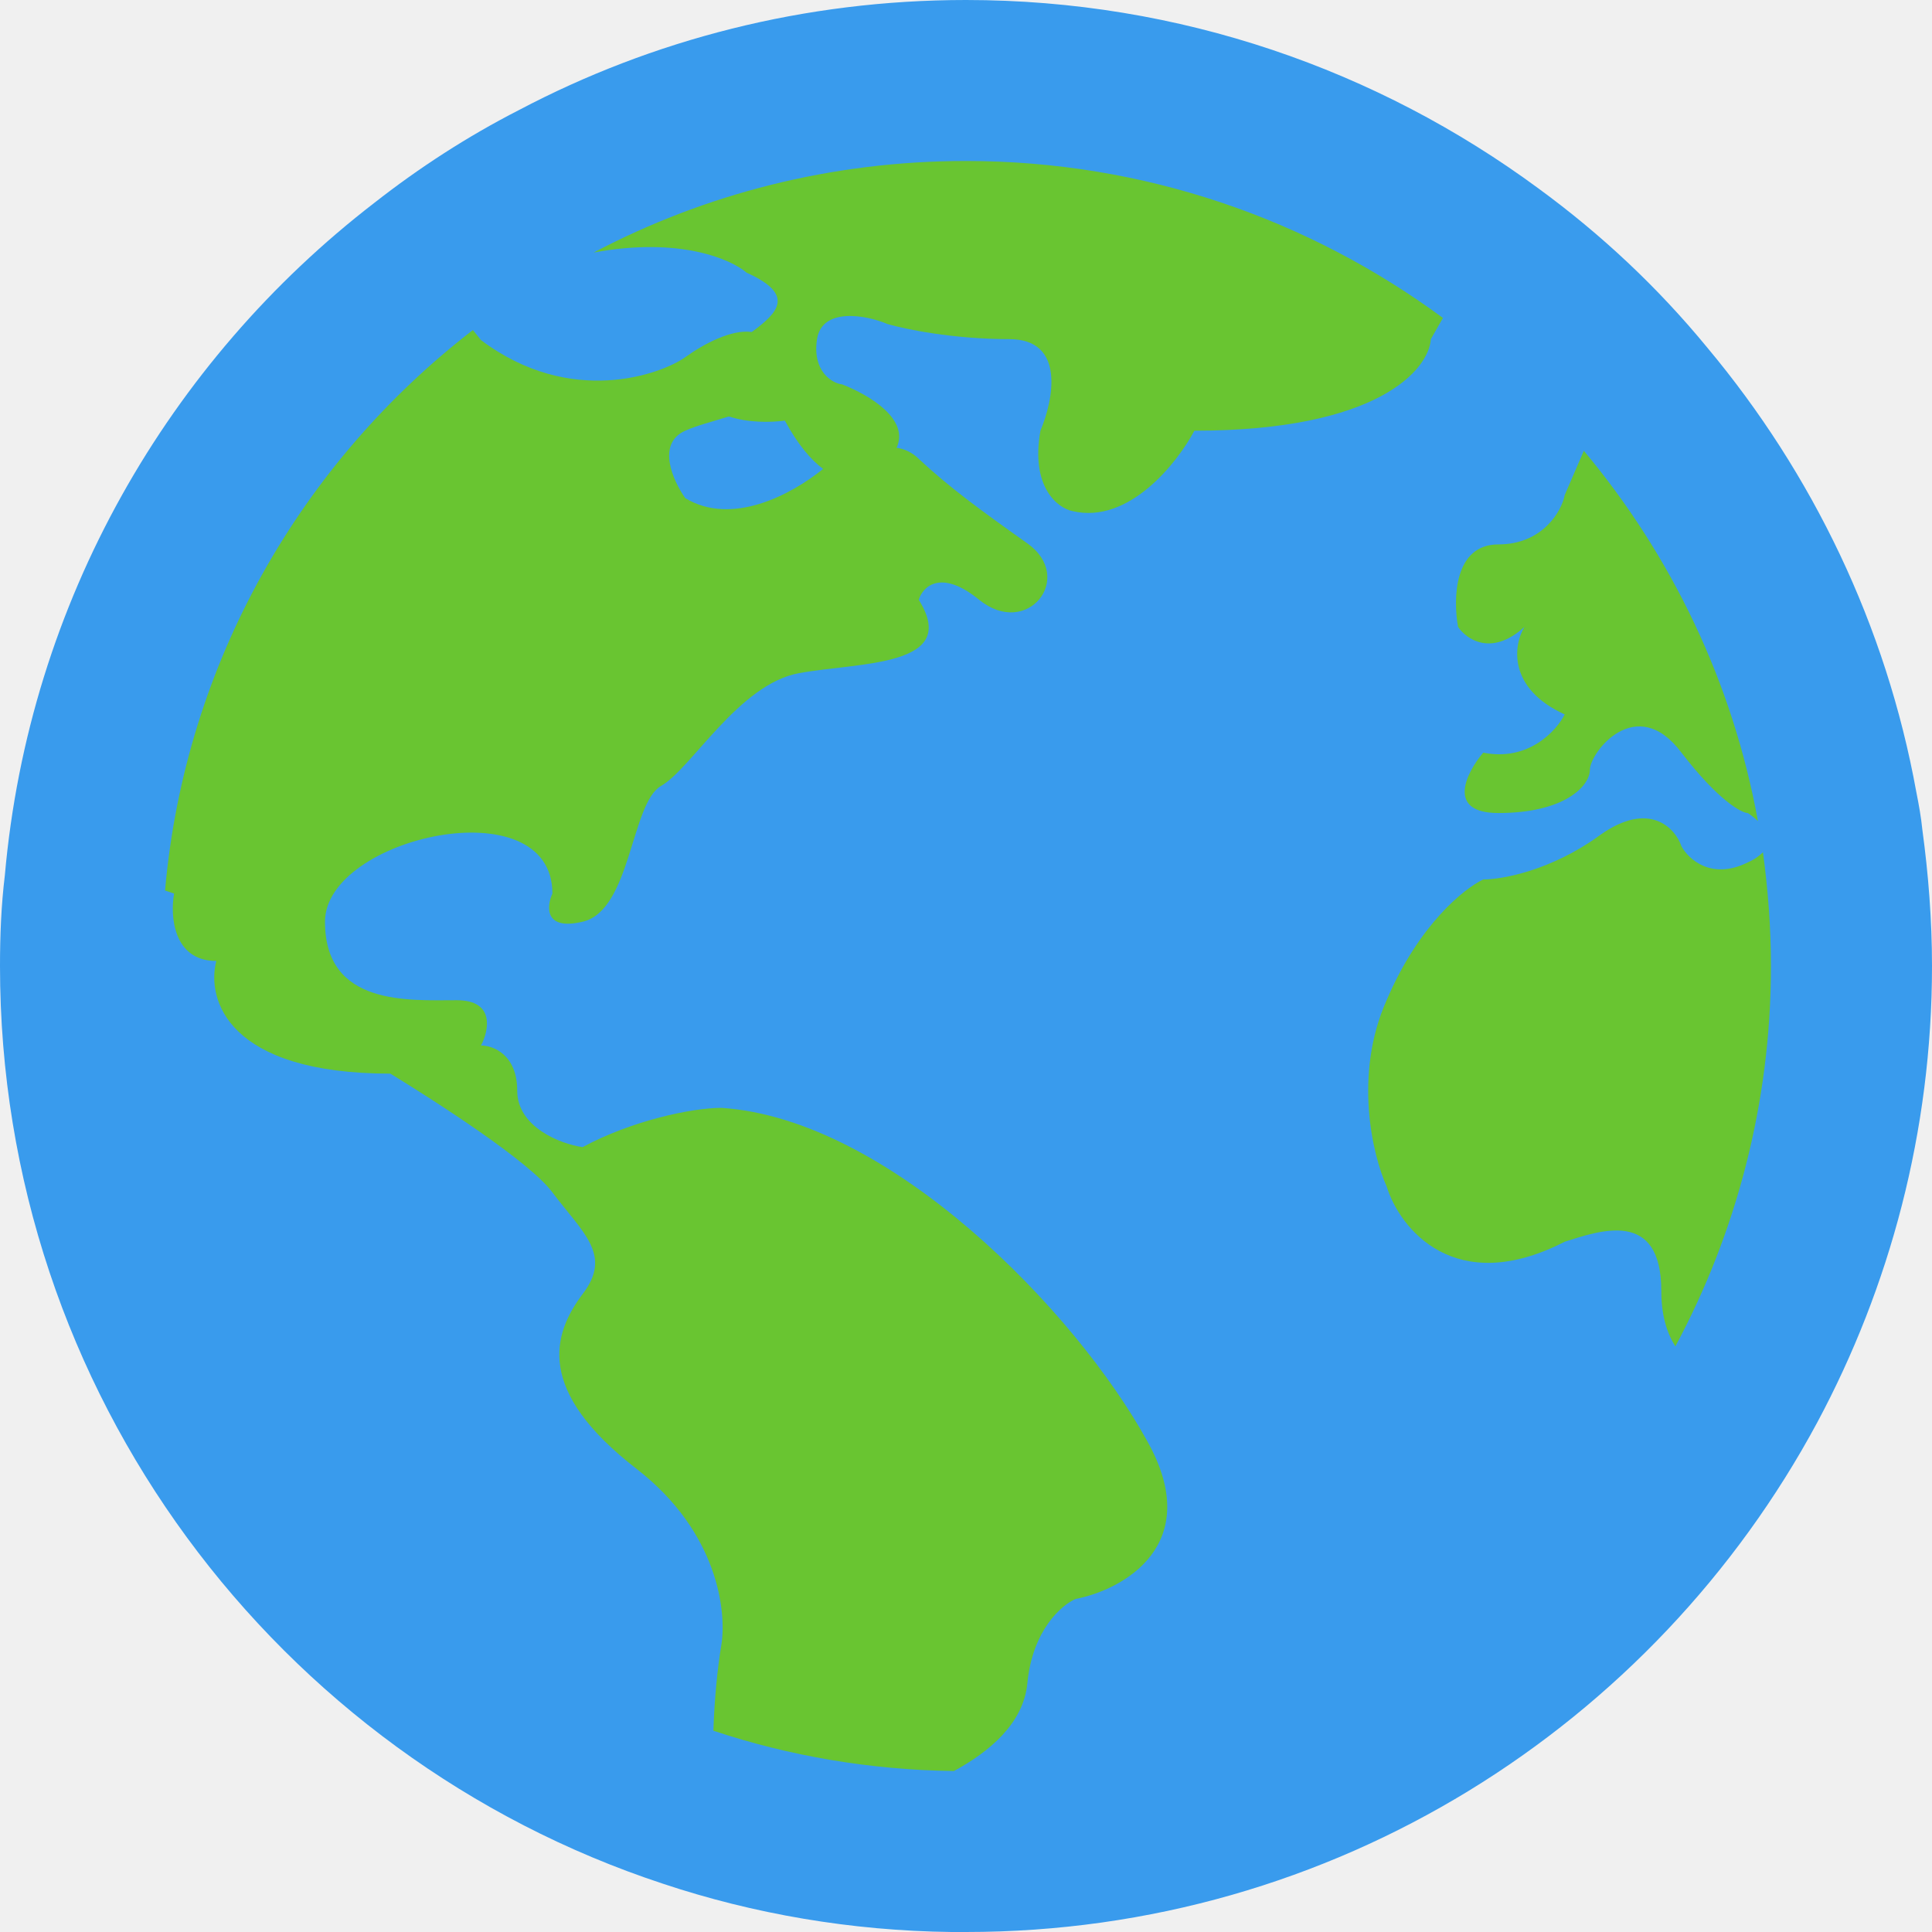
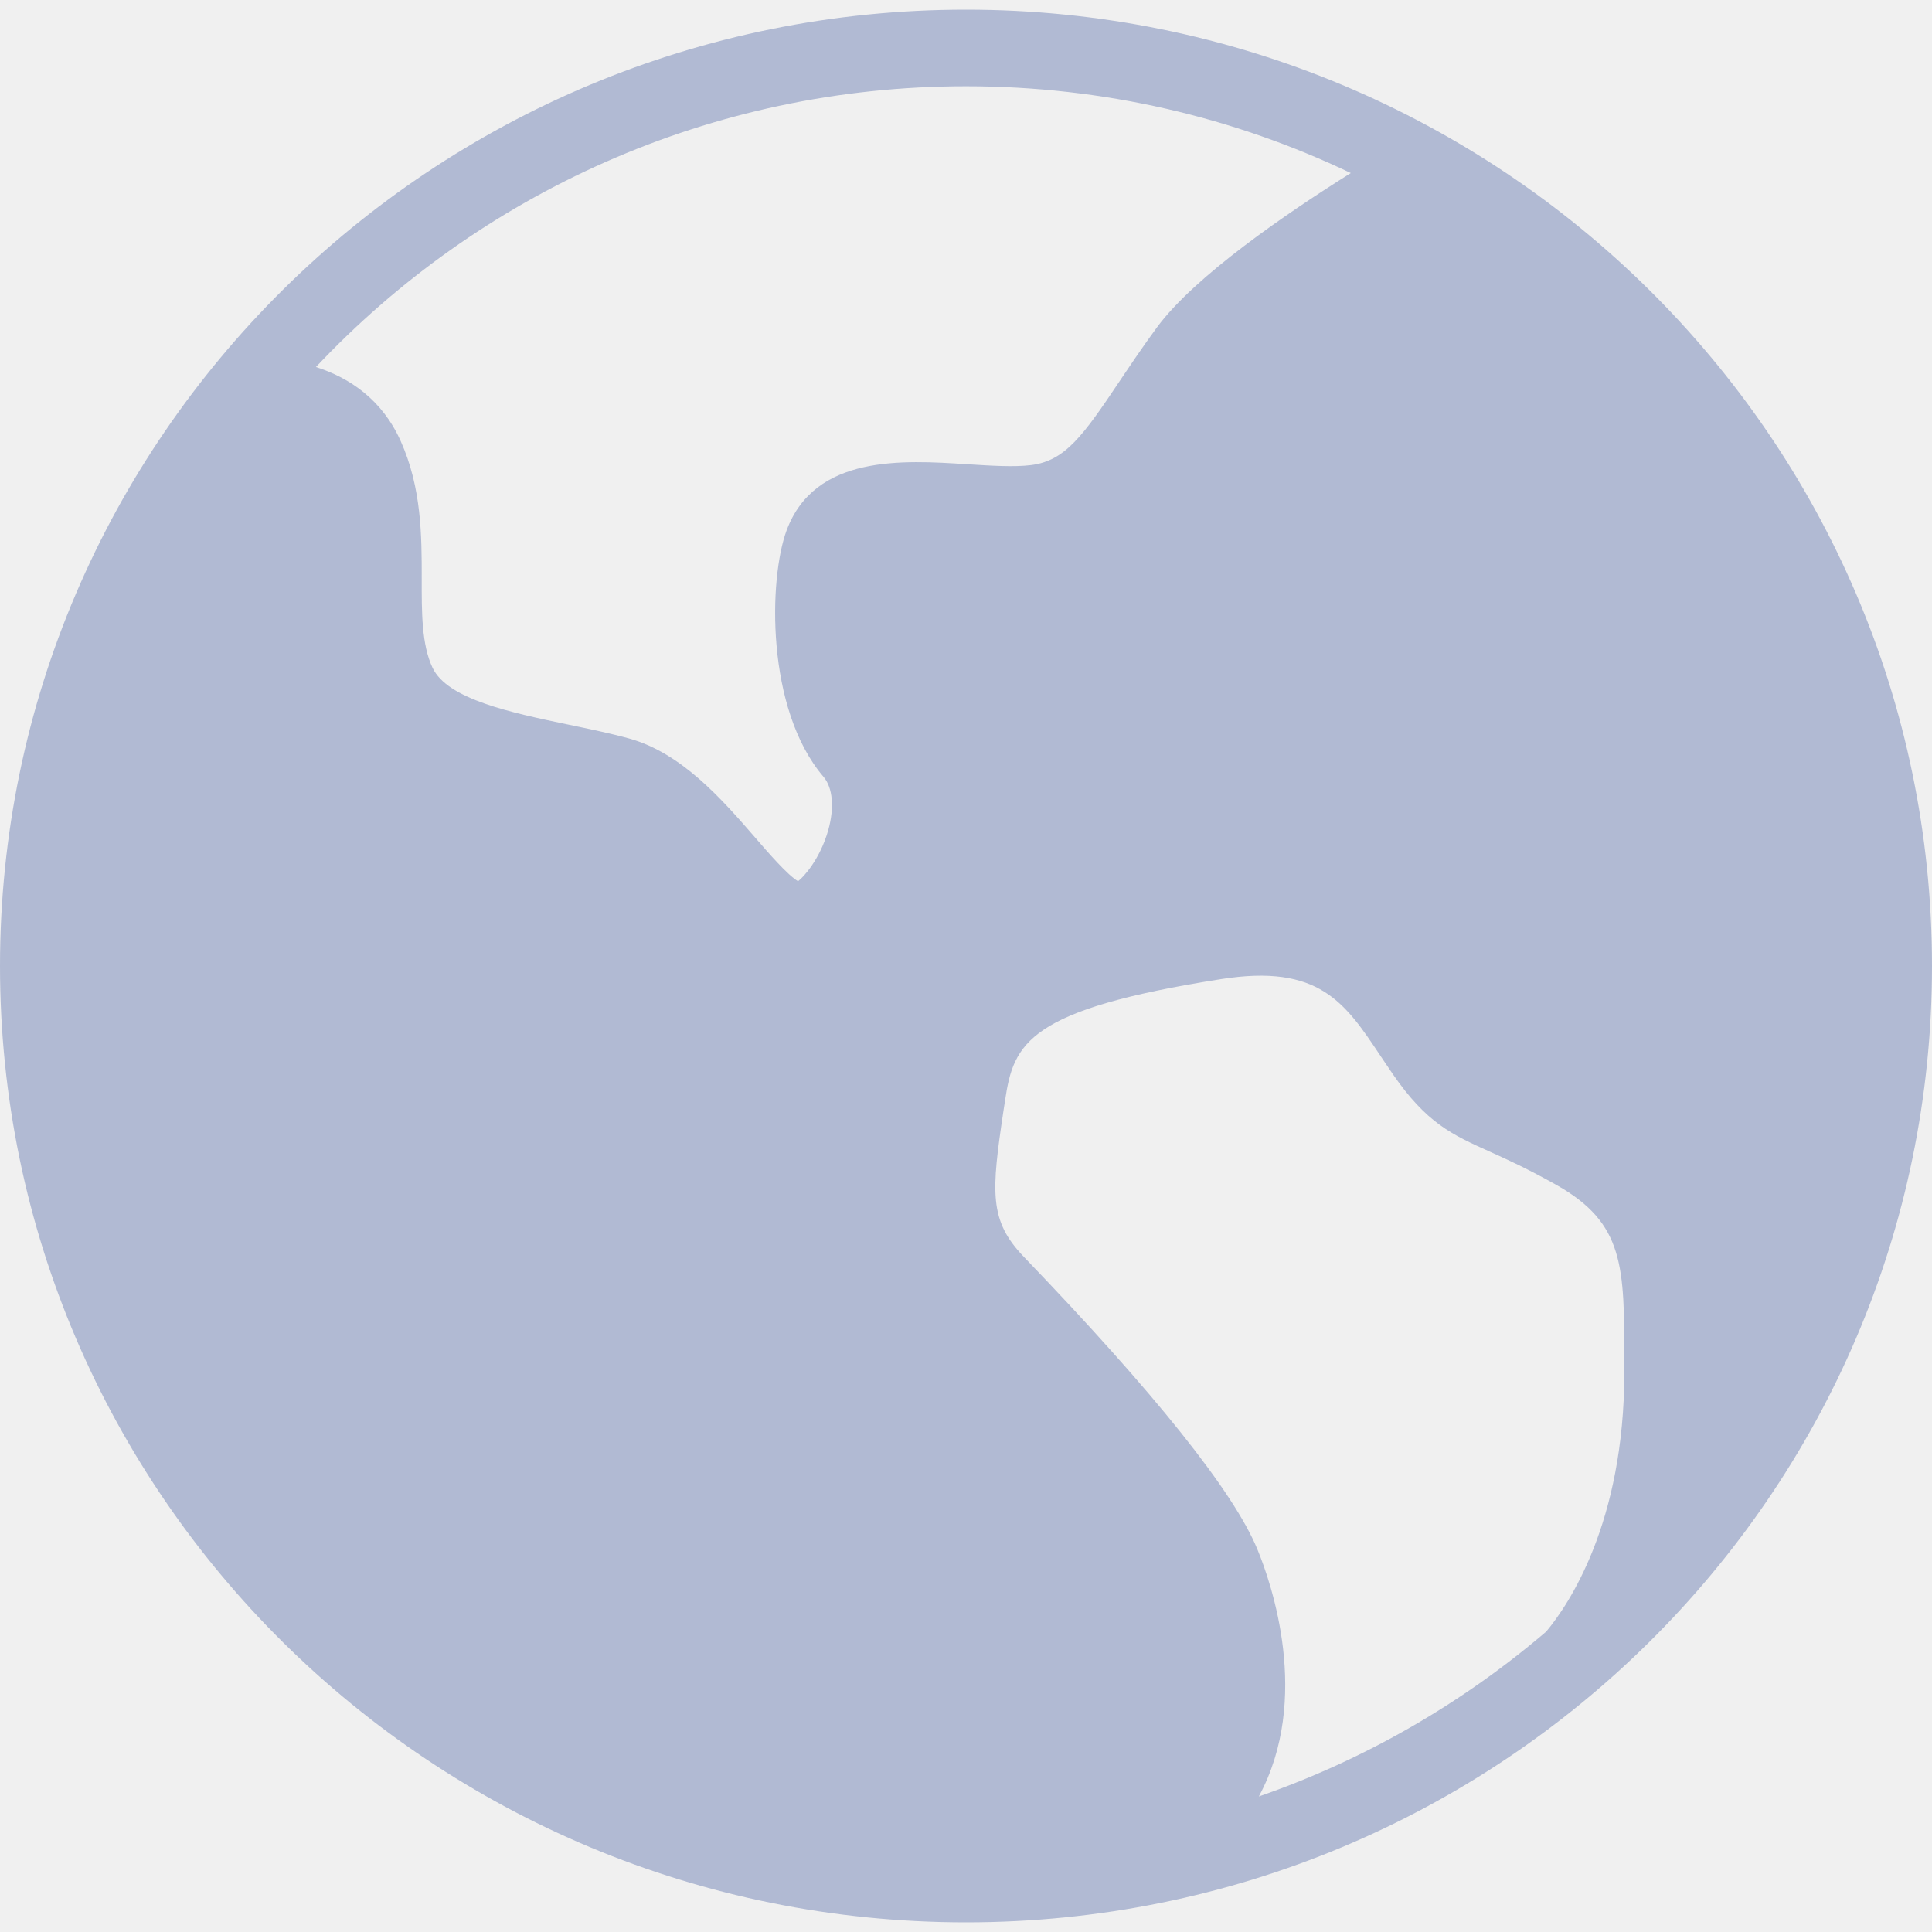
<svg xmlns="http://www.w3.org/2000/svg" width="28" height="28" viewBox="0 0 28 28" fill="none">
-   <g clip-path="url(#clip0_7927_42303)">
-     <path d="M28 14C28 16.398 27.387 18.655 26.337 20.615C23.975 25.008 19.337 28 14 28H13.79C12.338 27.983 10.92 27.738 9.607 27.3C4.025 25.462 0 20.195 0 14C0 13.562 0.017 13.125 0.07 12.688C0.42 8.715 2.45 5.232 5.425 2.94C6.072 2.433 6.772 1.978 7.525 1.593C9.45 0.578 11.655 0 14 0C17.098 0 19.968 1.015 22.295 2.73C23.205 3.395 24.027 4.165 24.745 5.04C26.267 6.86 27.335 9.065 27.773 11.48C27.808 11.655 27.843 11.848 27.86 12.023C27.948 12.67 28 13.335 28 14Z" fill="#399BED" />
-     <path d="M15.589 23.173C15.385 23.26 14.962 23.625 14.889 24.398C14.831 24.981 14.335 25.39 13.825 25.667C12.614 25.652 11.433 25.448 10.339 25.083C10.354 24.617 10.398 24.179 10.456 23.829C10.529 23.363 10.412 22.21 9.231 21.292C7.758 20.154 8.006 19.337 8.444 18.754C8.881 18.185 8.444 17.865 8.006 17.281C7.671 16.829 6.3 15.954 5.658 15.56C3.296 15.56 2.99 14.481 3.135 13.927C2.508 13.927 2.465 13.271 2.523 12.95L2.392 12.906C2.683 9.596 4.375 6.694 6.854 4.783L6.971 4.929C8.269 5.906 9.581 5.425 9.931 5.177C10.194 4.987 10.602 4.769 10.894 4.812C10.996 4.812 11.083 4.842 11.142 4.929C11.623 5.6 11.112 5.862 10.573 6.037H10.558C10.325 6.11 10.092 6.169 9.931 6.242C9.508 6.431 9.756 6.971 9.931 7.219C10.602 7.627 11.462 7.175 11.929 6.796C12.002 6.752 12.06 6.694 12.104 6.65C12.294 6.548 12.673 6.417 12.994 6.49C13.11 6.504 13.227 6.562 13.315 6.65C13.752 7.058 14.19 7.379 14.889 7.875C15.589 8.371 14.889 9.26 14.19 8.692C13.635 8.24 13.373 8.502 13.315 8.692C13.927 9.669 12.454 9.596 11.579 9.756C10.704 9.917 10.019 11.142 9.581 11.39C9.144 11.637 9.144 13.198 8.444 13.358C7.89 13.49 7.919 13.14 8.006 12.95C8.006 11.39 4.71 12.133 4.71 13.358C4.71 14.583 5.921 14.496 6.621 14.496C7.175 14.496 7.087 14.933 6.971 15.152C7.146 15.152 7.496 15.283 7.496 15.808C7.496 16.333 8.123 16.581 8.444 16.625C9.144 16.246 10.019 16.056 10.456 16.056C12.892 16.217 15.589 19.002 16.625 20.883C17.471 22.385 16.275 23.042 15.589 23.173ZM21.131 9.085C21.058 8.677 21.073 7.89 21.715 7.89C22.356 7.89 22.633 7.408 22.677 7.175L22.954 6.533C24.223 8.05 25.112 9.887 25.477 11.9C25.433 11.856 25.375 11.812 25.331 11.783C25.244 11.783 24.908 11.608 24.369 10.908C23.712 10.033 23.042 10.908 23.042 11.156C23.042 11.39 22.677 11.783 21.715 11.783C20.956 11.783 21.248 11.2 21.496 10.908C22.152 11.04 22.56 10.588 22.677 10.354C21.846 9.975 21.933 9.348 22.094 9.085C21.612 9.523 21.248 9.26 21.131 9.085Z" fill="#69C531" />
-     <path d="M25.666 14C25.666 15.998 25.156 17.879 24.281 19.512C24.15 19.308 24.077 19.046 24.077 18.71C24.077 17.515 23.187 17.835 22.677 17.996C21.087 18.812 20.285 17.806 20.096 17.194C19.892 16.742 19.614 15.575 20.096 14.496C20.562 13.402 21.219 12.877 21.496 12.746C21.773 12.746 22.487 12.615 23.187 12.104C23.902 11.594 24.281 12.002 24.369 12.265C24.471 12.454 24.806 12.76 25.331 12.498C25.433 12.454 25.506 12.396 25.55 12.352C25.623 12.892 25.666 13.446 25.666 14ZM20.912 4.608L20.737 4.915C20.708 5.352 19.979 6.242 17.31 6.242C17.062 6.708 16.362 7.598 15.546 7.408C15.327 7.365 14.933 7.058 15.079 6.242C15.269 5.79 15.444 4.915 14.627 4.915C13.81 4.915 13.11 4.769 12.862 4.696C12.556 4.565 11.914 4.448 11.841 4.915C11.769 5.381 12.06 5.556 12.206 5.571C12.614 5.731 13.183 6.081 12.994 6.49C12.935 6.621 12.804 6.767 12.585 6.898C12.469 6.985 12.221 7.015 11.929 6.796C11.754 6.665 11.564 6.446 11.375 6.096C11.156 6.125 10.835 6.125 10.573 6.038H10.558C10.339 5.95 10.179 5.819 10.179 5.571C10.179 5.265 10.587 5.031 10.894 4.813C11.273 4.535 11.535 4.273 10.821 3.952C10.602 3.763 9.858 3.427 8.604 3.66C10.208 2.815 12.046 2.333 14 2.333C16.581 2.333 18.973 3.179 20.912 4.608Z" fill="#69C531" />
+   <g clip-path="url(#clip0_3601_1779)">
+     <path d="M18.221 22.449C17.876 21.616 16.739 20.192 14.839 18.216C14.332 17.688 14.365 17.283 14.546 16.079L14.567 15.943C14.69 15.118 14.897 14.63 17.697 14.19C19.119 13.966 19.493 14.53 20.012 15.31C20.069 15.396 20.127 15.481 20.185 15.566C20.678 16.28 21.043 16.444 21.594 16.692C21.841 16.803 22.149 16.943 22.562 17.176C23.541 17.73 23.541 18.356 23.541 19.729V19.885C23.541 22.079 22.726 23.266 22.409 23.646C21.195 24.683 19.787 25.5 18.244 26.036C19.009 24.62 18.424 22.939 18.221 22.449ZM14 1.25C15.997 1.25 17.888 1.701 19.577 2.508C18.649 3.09 17.316 4 16.767 4.745C16.564 5.021 16.389 5.282 16.227 5.523C15.692 6.323 15.434 6.68 14.94 6.741C14.695 6.771 14.366 6.75 14.018 6.728C13.085 6.668 11.809 6.587 11.4 7.687C11.141 8.383 11.095 10.275 11.934 11.257C12.069 11.414 12.095 11.704 12.004 12.03C11.883 12.457 11.641 12.717 11.566 12.771C11.421 12.689 11.132 12.357 10.937 12.13C10.466 11.588 9.878 10.912 9.118 10.703C8.842 10.627 8.538 10.564 8.244 10.503C7.419 10.331 6.486 10.137 6.269 9.678C6.11 9.342 6.111 8.879 6.112 8.39C6.112 7.77 6.112 7.069 5.805 6.388C5.539 5.796 5.071 5.476 4.579 5.319C6.933 2.818 10.284 1.25 14 1.25H14ZM0 14C0 21.655 6.268 27.86 14 27.86C21.732 27.86 28 21.655 28 14C28 6.345 21.732 0.14 14 0.14C6.268 0.14 0 6.345 0 14Z" fill="#B1BAD3" />
  </g>
  <defs>
-     <clipPath id="clip0_7927_42303">
+     <clipPath id="clip0_3601_1779">
      <rect width="28" height="28" fill="white" />
    </clipPath>
  </defs>
</svg>
